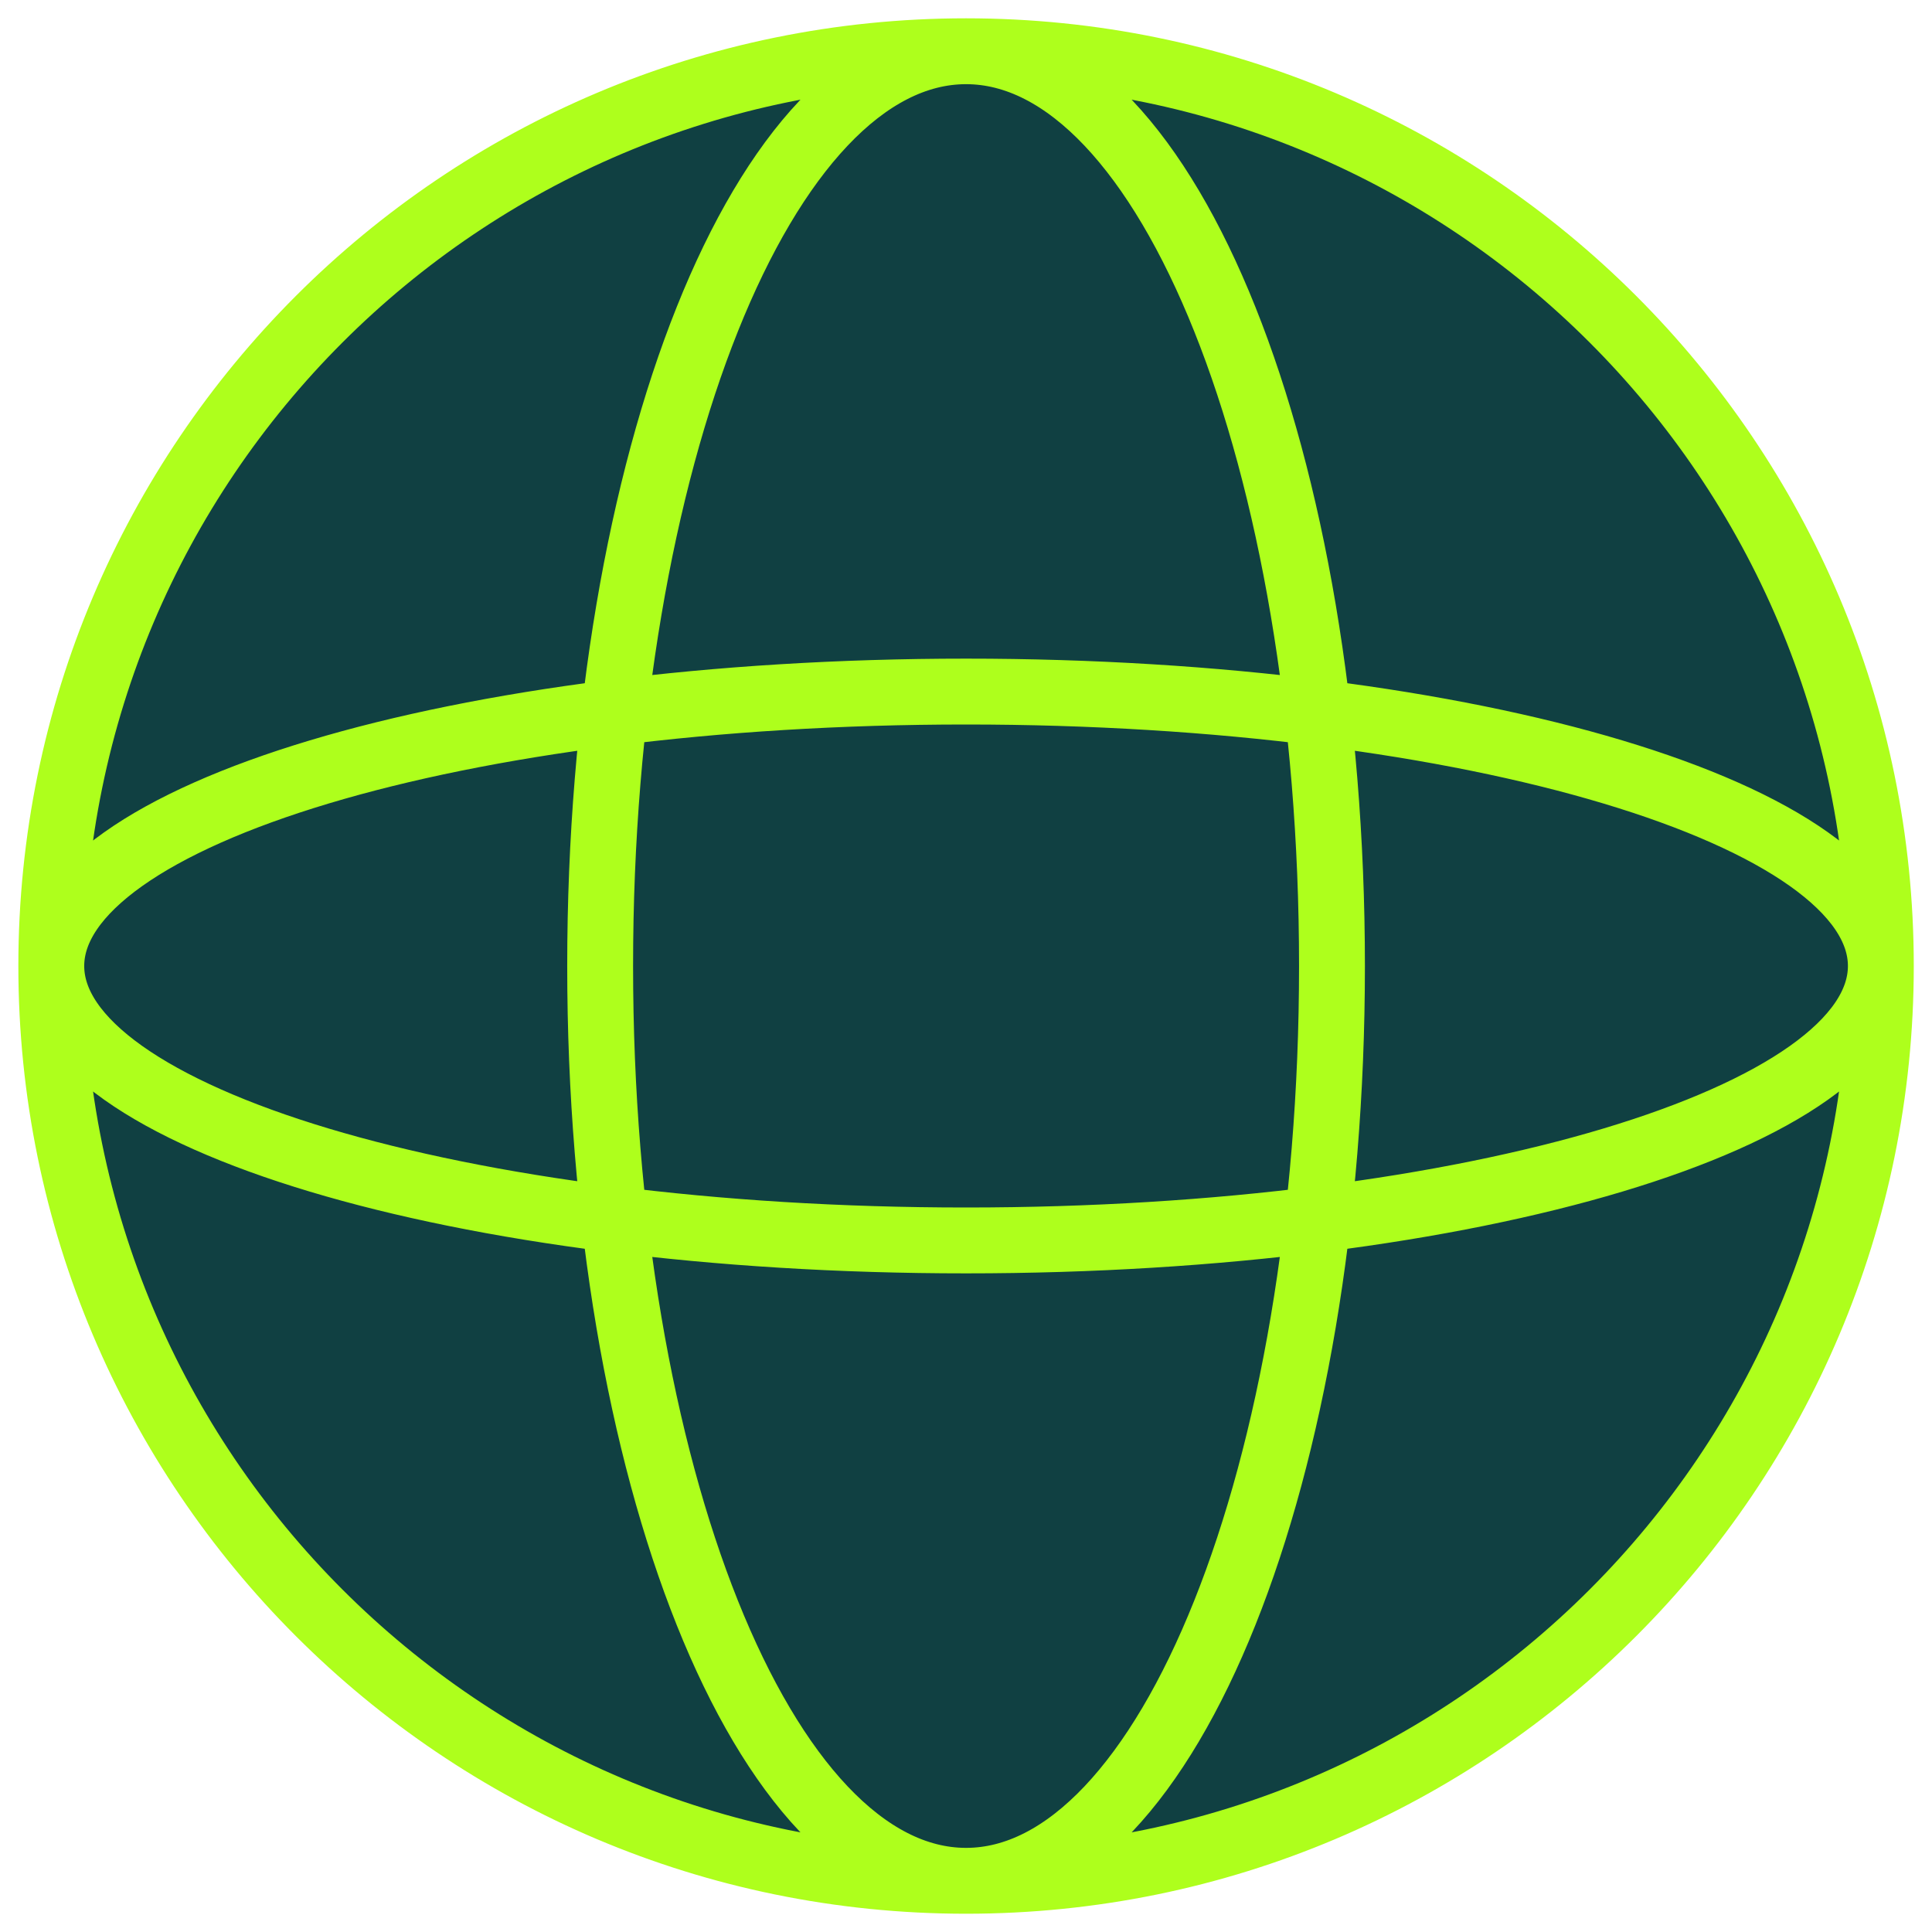
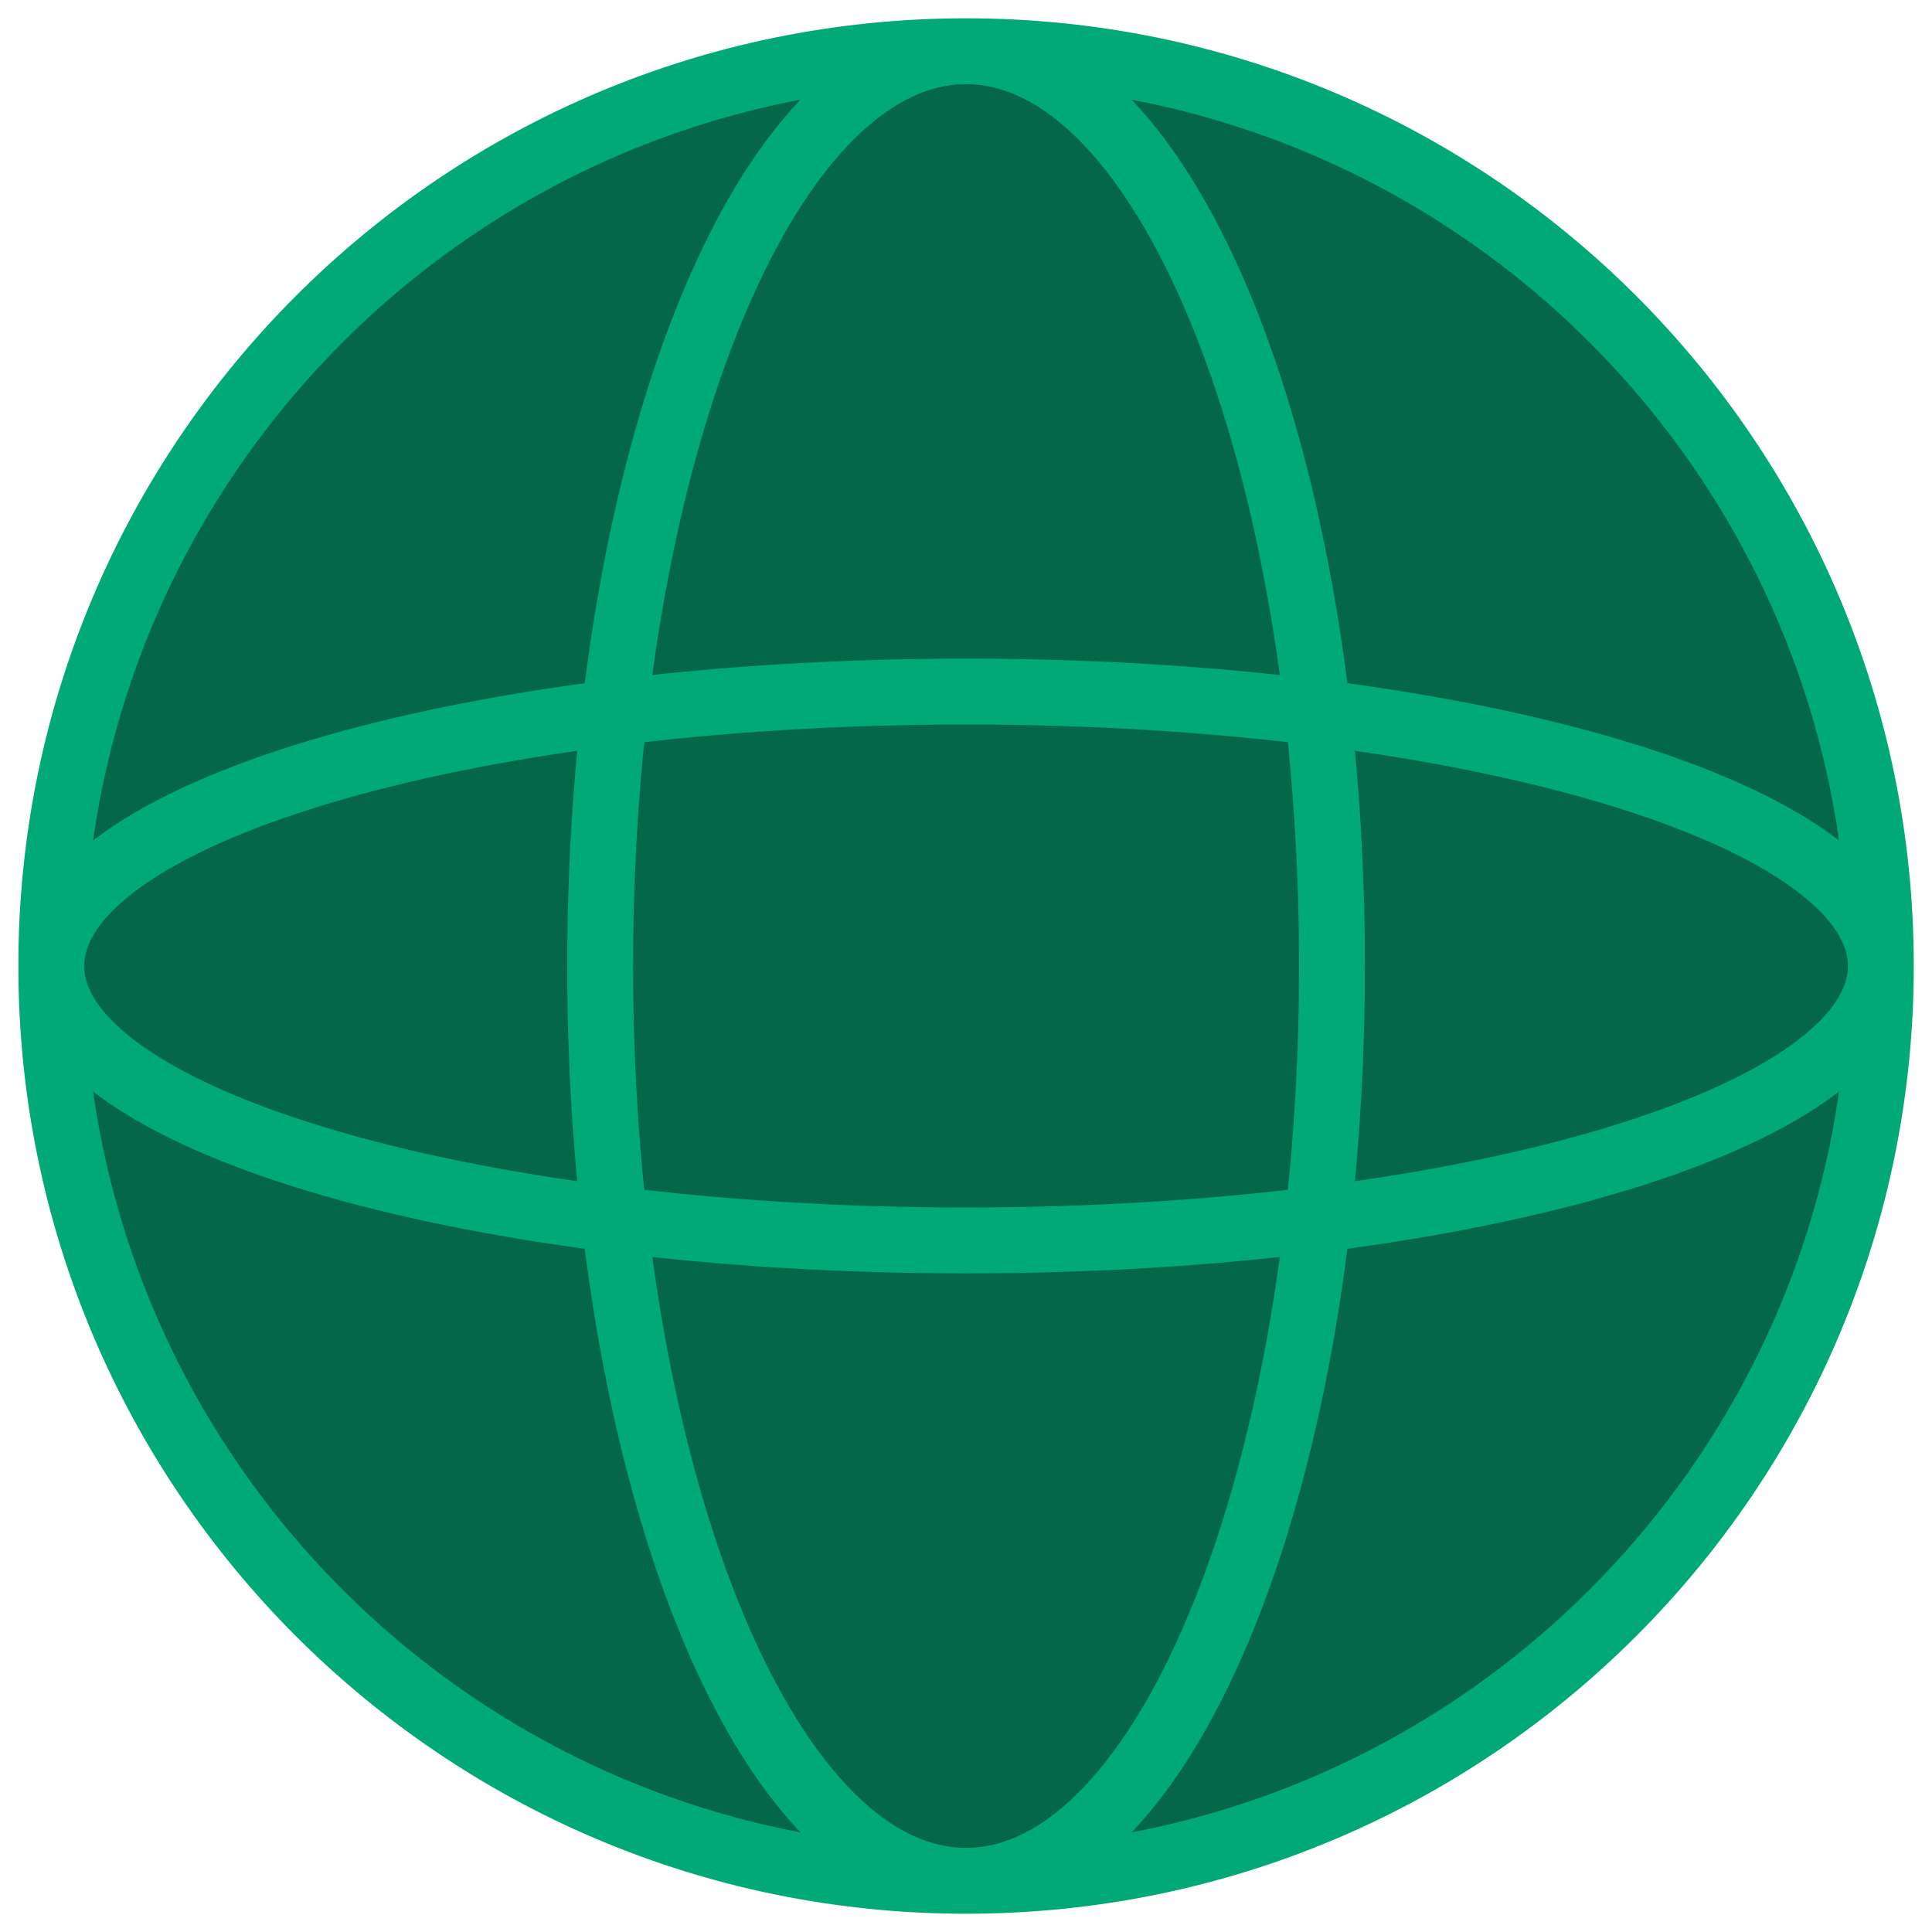
<svg xmlns="http://www.w3.org/2000/svg" width="44" height="44" viewBox="0 0 44 44" fill="none">
-   <path d="M42.835 22C42.835 33.506 33.507 42.834 22.001 42.834C10.495 42.834 1.168 33.506 1.168 22C1.168 10.494 10.495 1.167 22.001 1.167C33.507 1.167 42.835 10.494 42.835 22Z" fill="#104042" />
-   <path d="M30.335 22C30.335 33.506 26.604 42.834 22.001 42.834C17.399 42.834 13.668 33.506 13.668 22C13.668 10.494 17.399 1.167 22.001 1.167C26.604 1.167 30.335 10.494 30.335 22Z" fill="#104042" />
-   <path d="M22.001 28.25C10.495 28.25 1.168 25.452 1.168 22C1.168 18.549 10.495 15.75 22.001 15.75C33.507 15.75 42.835 18.549 42.835 22C42.835 25.452 33.507 28.25 22.001 28.25Z" fill="#104042" />
-   <path d="M42.835 22C42.835 33.506 33.507 42.834 22.001 42.834M42.835 22C42.835 10.494 33.507 1.167 22.001 1.167M42.835 22C42.835 18.549 33.507 15.75 22.001 15.75C10.495 15.75 1.168 18.549 1.168 22M42.835 22C42.835 25.452 33.507 28.25 22.001 28.25C10.495 28.25 1.168 25.452 1.168 22M22.001 42.834C10.495 42.834 1.168 33.506 1.168 22M22.001 42.834C26.604 42.834 30.335 33.506 30.335 22C30.335 10.494 26.604 1.167 22.001 1.167M22.001 42.834C17.399 42.834 13.668 33.506 13.668 22C13.668 10.494 17.399 1.167 22.001 1.167M1.168 22C1.168 10.494 10.495 1.167 22.001 1.167" stroke="#AEFF1C" stroke-width="1.5" />
+   <path d="M42.835 22C42.835 33.506 33.507 42.834 22.001 42.834C10.495 42.834 1.168 33.506 1.168 22C1.168 10.494 10.495 1.167 22.001 1.167C33.507 1.167 42.835 10.494 42.835 22Z" fill="#046848" />
+   <path d="M30.335 22C30.335 33.506 26.604 42.834 22.001 42.834C17.399 42.834 13.668 33.506 13.668 22C13.668 10.494 17.399 1.167 22.001 1.167C26.604 1.167 30.335 10.494 30.335 22Z" fill="#046848" />
+   <path d="M22.001 28.25C10.495 28.25 1.168 25.452 1.168 22C1.168 18.549 10.495 15.75 22.001 15.75C33.507 15.75 42.835 18.549 42.835 22C42.835 25.452 33.507 28.25 22.001 28.25Z" fill="#046848" />
+   <path d="M42.835 22C42.835 33.506 33.507 42.834 22.001 42.834M42.835 22C42.835 10.494 33.507 1.167 22.001 1.167M42.835 22C42.835 18.549 33.507 15.75 22.001 15.75C10.495 15.75 1.168 18.549 1.168 22M42.835 22C42.835 25.452 33.507 28.25 22.001 28.25C10.495 28.25 1.168 25.452 1.168 22M22.001 42.834C10.495 42.834 1.168 33.506 1.168 22M22.001 42.834C26.604 42.834 30.335 33.506 30.335 22C30.335 10.494 26.604 1.167 22.001 1.167M22.001 42.834C17.399 42.834 13.668 33.506 13.668 22C13.668 10.494 17.399 1.167 22.001 1.167M1.168 22C1.168 10.494 10.495 1.167 22.001 1.167" stroke="#00a976" stroke-width="1.5" />
</svg>
